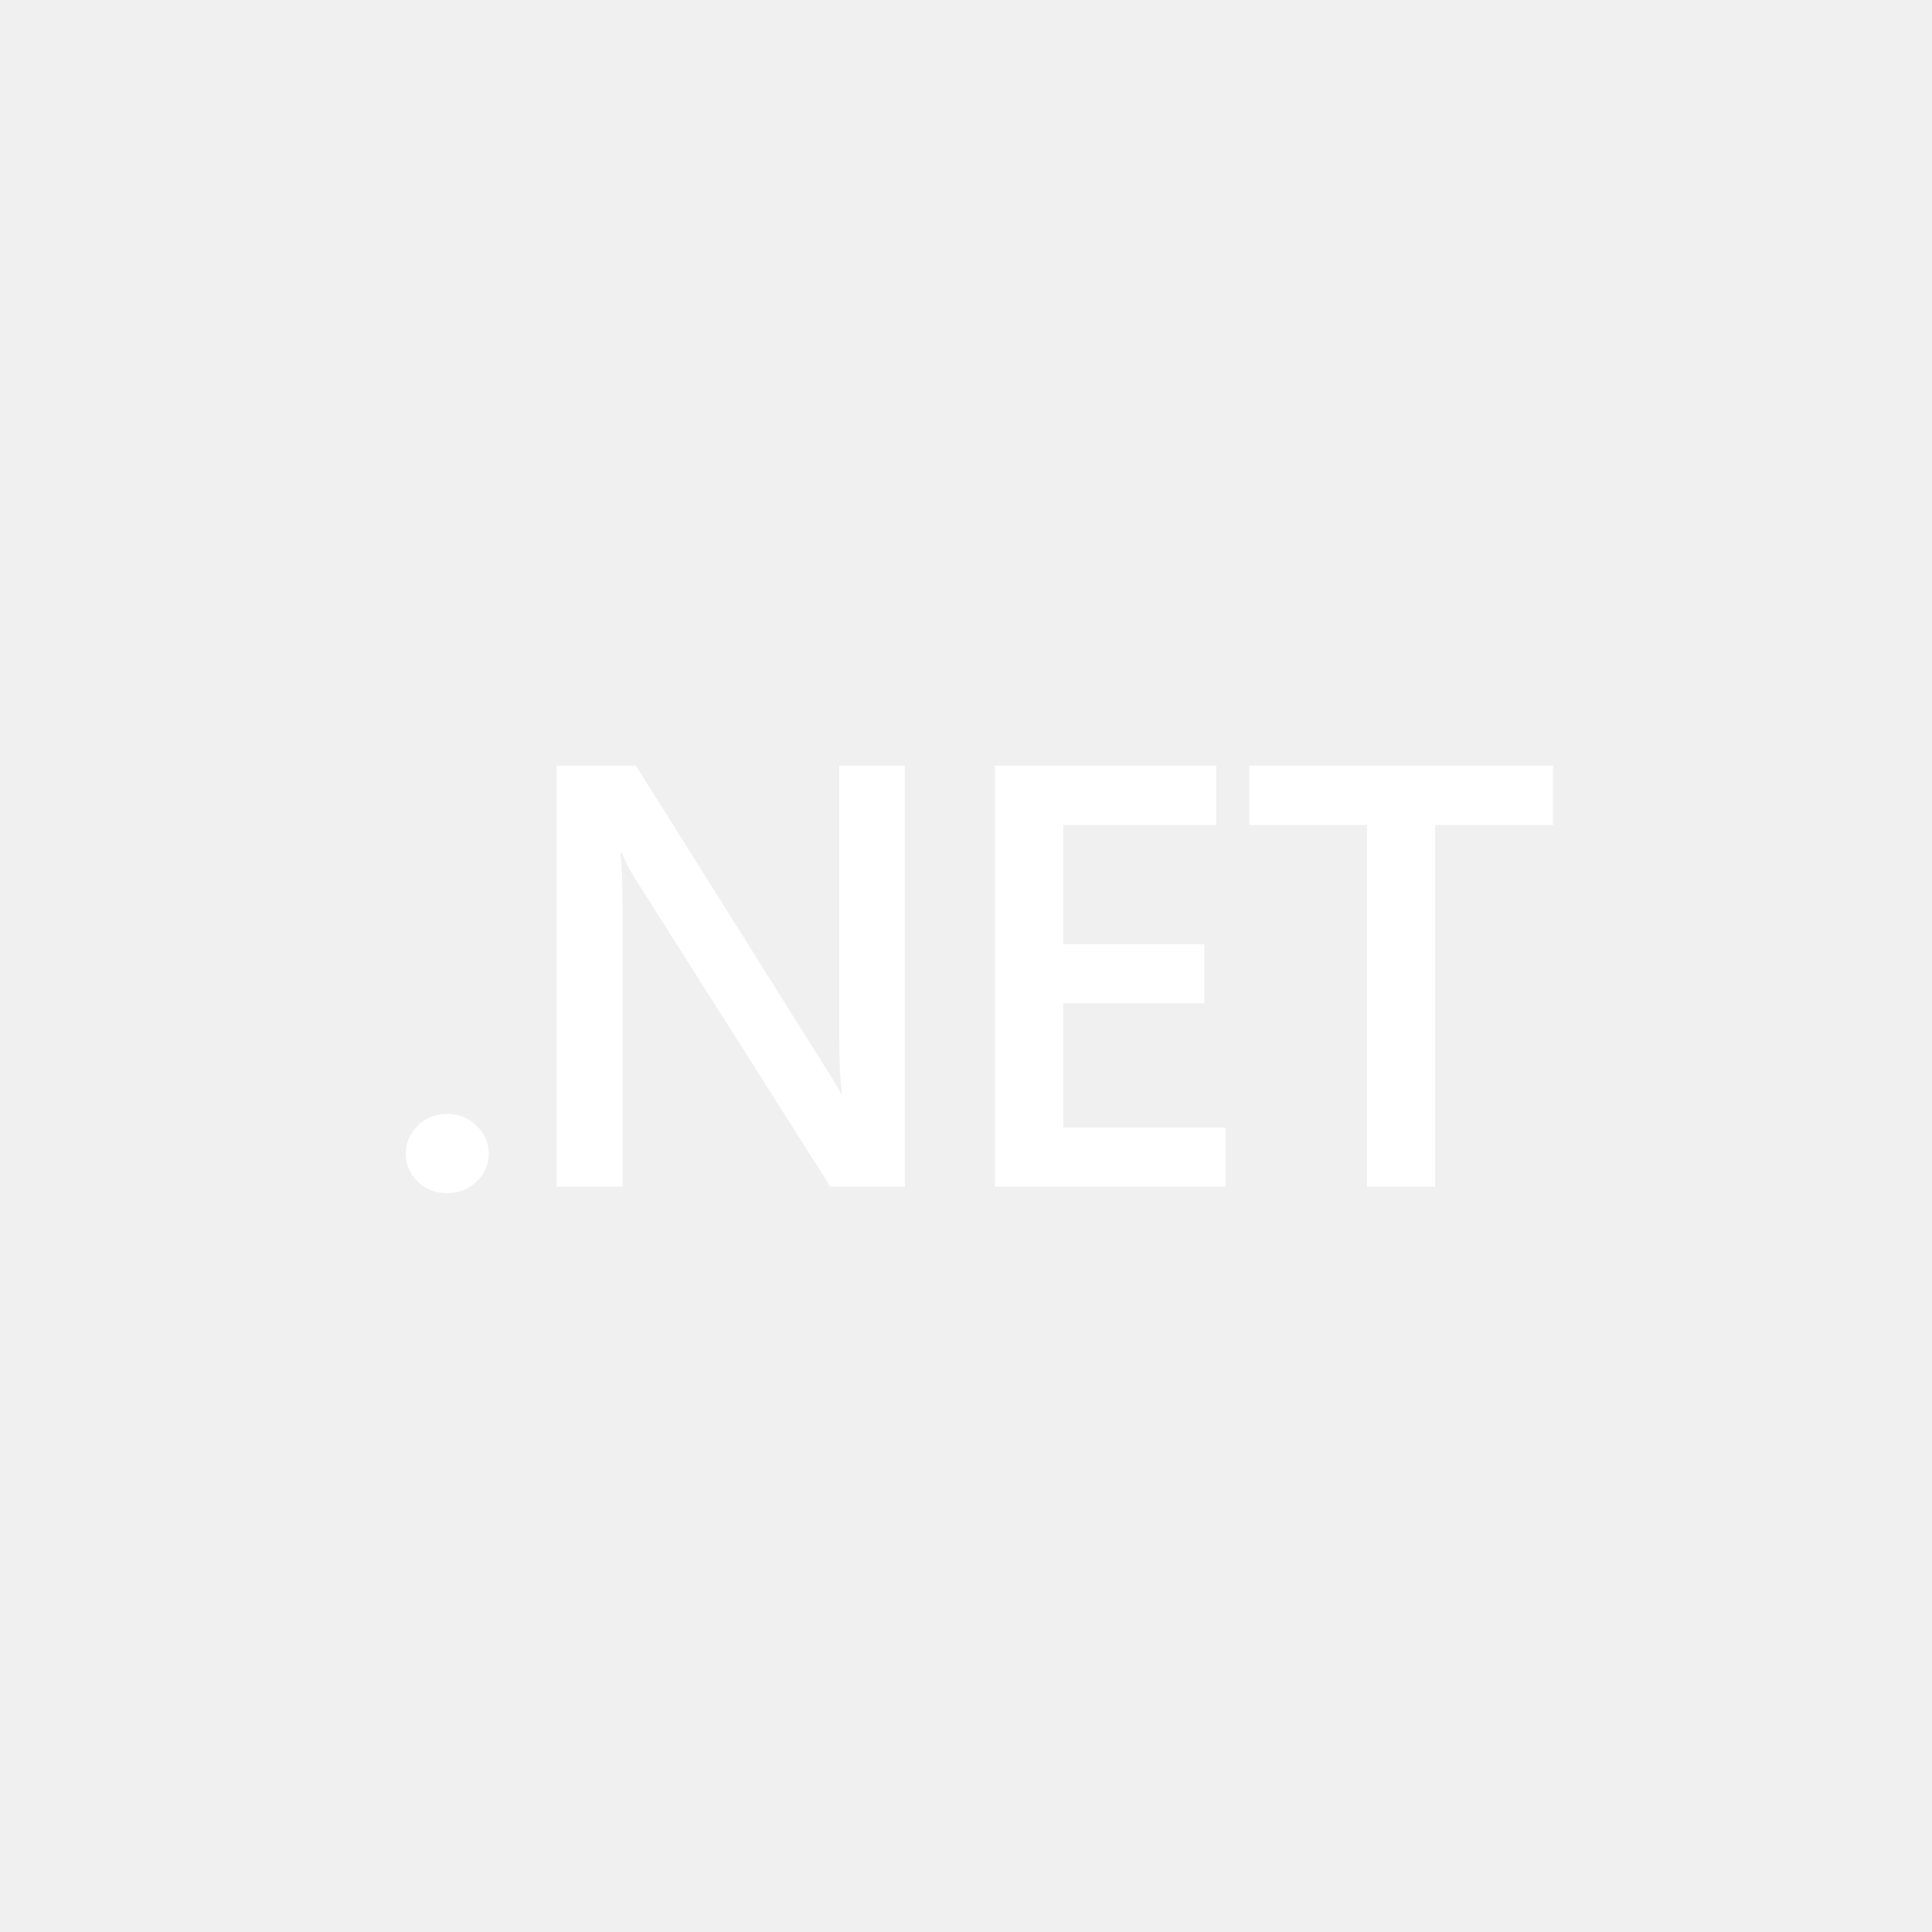
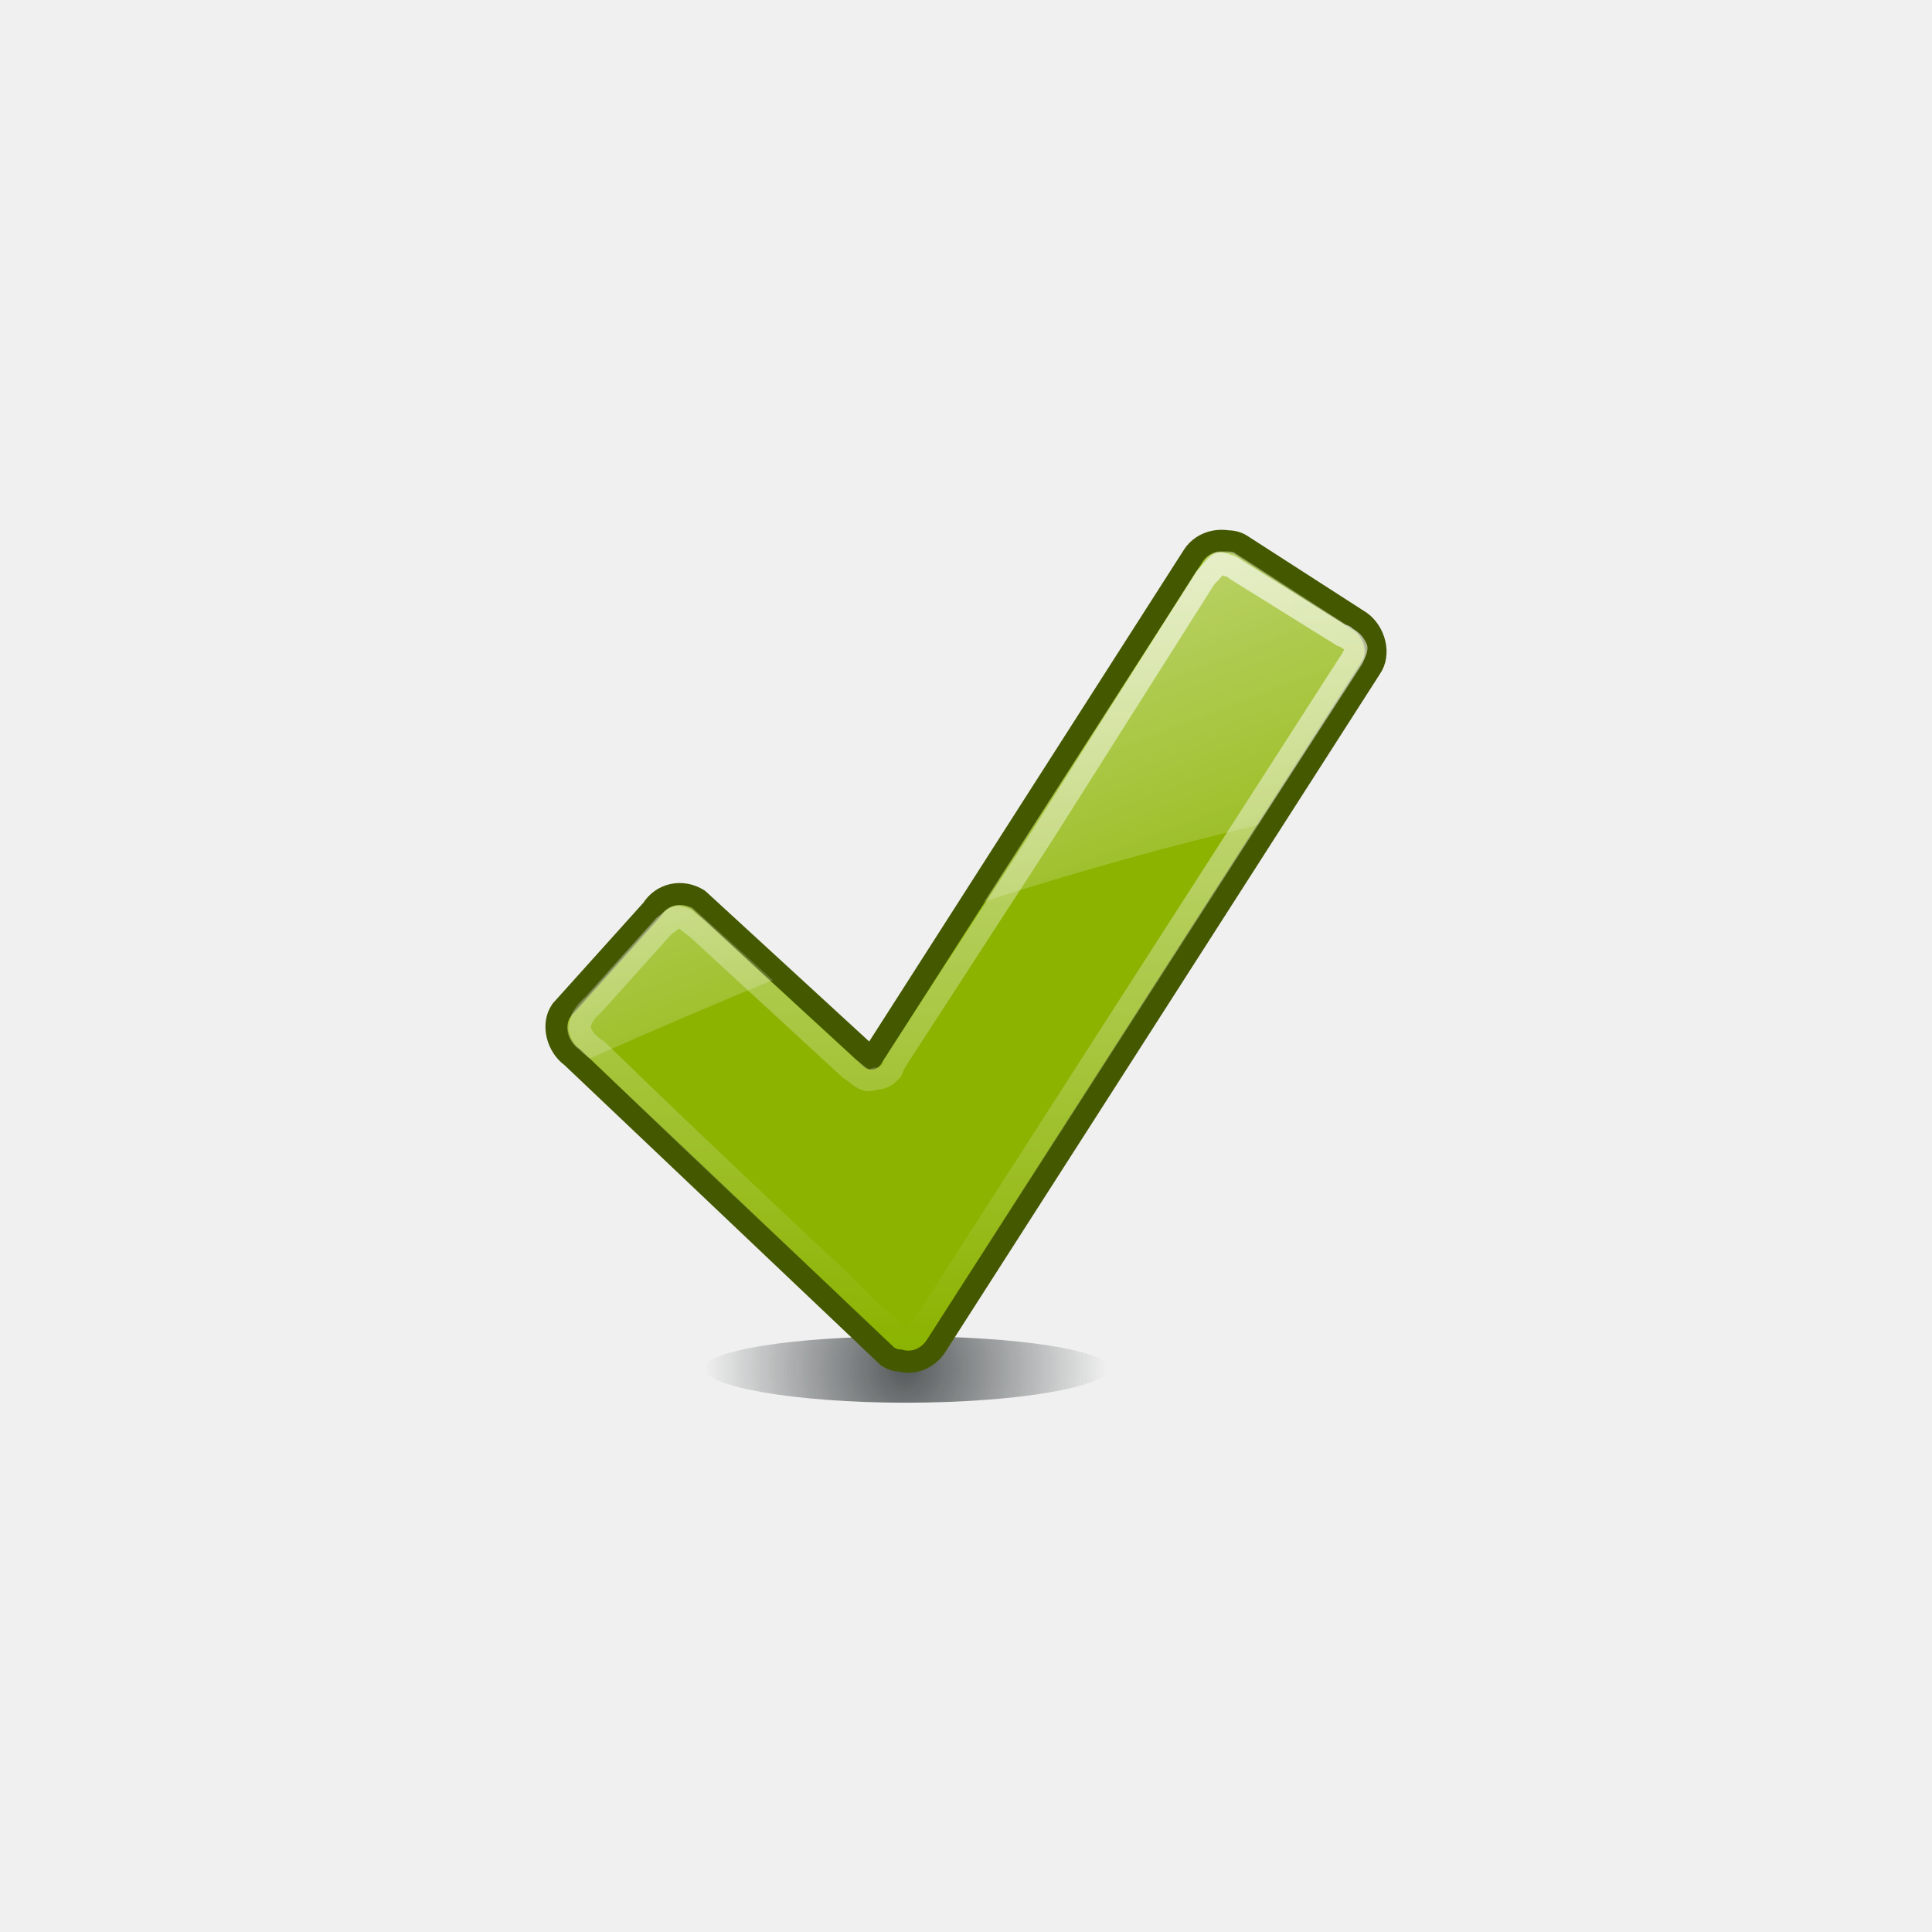
- <svg xmlns="http://www.w3.org/2000/svg" width="456" height="456" viewBox="0 0 456 456" version="1.1" xml:space="preserve" style="fill-rule:evenodd;clip-rule:evenodd;stroke-linejoin:round;stroke-miterlimit:2;">
-   <path d="m 105.5,281.609 c -2.703,0 -5.001,-0.9 -6.893,-2.702 -1.892,-1.848 -2.838,-4.042 -2.838,-6.582 0,-2.587 0.946,-4.804 2.838,-6.652 1.892,-1.848 4.19,-2.772 6.893,-2.772 2.748,0 5.068,0.924 6.96,2.772 1.937,1.848 2.906,4.064 2.906,6.652 0,2.54 -0.968,4.734 -2.906,6.582 -1.892,1.802 -4.212,2.702 -6.96,2.702 z" style="fill:#ffffff;fill-rule:nonzero;stroke-width:0.838" />
-   <path d="M 213.561,280.084 H 195.99 L 149.7,207.054 c -1.171,-1.848 -2.14,-3.765 -2.906,-5.751 h -0.406 c 0.361,2.125 0.541,6.675 0.541,13.65 v 65.132 h -15.543 v -99.36 h 18.719 l 44.737,71.298 c 1.892,2.957 3.109,4.989 3.649,6.098 h 0.27 c -0.45,-2.632 -0.676,-7.09 -0.676,-13.373 v -64.023 h 15.476 z" style="fill:#ffffff;fill-rule:nonzero;stroke-width:0.838" />
-   <path d="m 289.251,280.084 h -54.401 v -99.36 h 52.238 v 13.997 h -36.154 v 28.131 h 33.316 v 13.927 h -33.316 v 29.378 h 38.316 z" style="fill:#ffffff;fill-rule:nonzero;stroke-width:0.838" />
-   <path d="M 366.565,194.721 H 338.722 v 85.363 h -16.084 v -85.363 h -27.775 v -13.997 h 71.701 z" style="fill:#ffffff;fill-rule:nonzero;stroke-width:0.838" />
+ <svg xmlns="http://www.w3.org/2000/svg" version="1.2" viewBox="0 0 96 96" width="96" height="96">
+   <defs>
+     <linearGradient id="P" gradientUnits="userSpaceOnUse" />
+     <radialGradient id="g1" cx="45" cy="68" r="10" href="#P">
+       <stop stop-color="#2e3436" />
+       <stop offset="1" stop-color="#2e3436" stop-opacity="0" />
+     </radialGradient>
+     <linearGradient id="g2" x1="23.6" y1="27.4" x2="23.6" y2="67.1" href="#P">
+       <stop stop-color="#fff" stop-opacity=".8" />
+       <stop offset="1" stop-color="#fff" stop-opacity="0" />
+     </linearGradient>
+     <linearGradient id="g3" x1="42" y1="10" x2="58.3" y2="52.6" href="#P">
+       <stop stop-color="#fff" />
+       <stop offset="1" stop-color="#fff" stop-opacity="0" />
+     </linearGradient>
+   </defs>
+   <style>.a{opacity:.8;fill:url(#g1)}.b{fill:#8bb300;stroke:#445800;stroke-linecap:round;stroke-linejoin:round;stroke-width:1.1}.c{opacity:.8;fill:none;stroke:url(#g2);stroke-linecap:round;stroke-linejoin:round;stroke-width:1.1}.d{opacity:.8;fill:url(#g3)}</style>
+   <path class="a" d="m55.1 68c0 0.9-4.5 1.7-10.1 1.7-5.5 0-10-0.8-10-1.7 0-0.9 4.5-1.6 10-1.6 5.6 0 10.1 0.7 10.1 1.6z" />
+   <path class="b" d="m61 26.9c-0.6-0.1-1.3 0.1-1.7 0.7l-16 25-8.6-7.9c-0.8-0.5-1.8-0.3-2.3 0.5l-4.5 5c-0.5 0.7-0.2 1.8 0.5 2.3 0 0 15.7 14.9 15.7 14.9q0.3 0.2 0.6 0.2c0.7 0.2 1.4-0.1 1.8-0.7l21.6-33.7c0.5-0.7 0.2-1.8-0.5-2.3l-5.9-3.8q-0.3-0.2-0.7-0.2z" />
+   <path fill-rule="evenodd" class="c" d="m60.6 28c-0.2 0.1-0.3 0.3-0.7 0.7l-8.1 12.8-7.2 11.1q-0.1 0.2-0.2 0.3 0 0.1-0.1 0.3c-0.2 0.2-0.4 0.4-0.8 0.4-0.3 0.1-0.4 0.1-0.6 0-0.2-0.1-0.4-0.3-0.7-0.5l-7.6-7q-0.3-0.2-0.5-0.4-0.2-0.1-0.3-0.1-0.2-0.1-0.4 0.1-0.1 0.1-0.4 0.3l-3.5 3.9q-0.7 0.6-0.7 1.2c0.1 0.4 0.3 0.7 0.9 1.1 0 0 3.5 3.4 7.1 6.8 1.8 1.7 3.6 3.4 4.9 4.6 0.7 0.7 1.2 1.2 1.6 1.6q0.3 0.3 0.5 0.4 0.1 0.1 0.1 0.1 0 0.1 0 0.1 0.1 0 0.1 0c0.1 0 0.1 0.1 0.2 0.2 0.1 0.1 0.2 0.2 0.6 0.5 0.1 0.1 0.3 0.1 0.5 0.1q0.2-0.2 0.3-0.4c0.3-0.3 0.5-0.7 0.7-1l20.7-32.2q0.2-0.3 0.3-0.5 0.1-0.2 0.1-0.3-0.1-0.2-0.2-0.3c-0.1-0.1-0.3-0.2-0.4-0.3q-0.1 0-0.1 0l-5.3-3.3c-0.1-0.1-0.3-0.2-0.4-0.2q-0.2-0.1-0.4-0.1z" />
+   <path class="d" d="m60.6 27.4c-0.3 0-0.6 0.2-0.8 0.5l-10.9 16.9q6.8-2.2 13.6-3.8l5.2-8c0.3-0.6 0.1-1.3-0.4-1.7l-5.9-3.8c-0.1-0.1-0.3-0.1-0.5-0.1q-0.1 0-0.3 0zm-27.1 17.6q-0.4 0.1-0.7 0.5 0 0 0 0l-4.4 4.9q0 0 0 0.1c-0.4 0.5-0.2 1.2 0.3 1.6q0.1 0 0.1 0c0 0 0.5 0.5 0.5 0.5q4.5-2 9.1-3.9l-4-3.6q0 0 0 0-0.5-0.2-0.9-0.1z" />
</svg>
